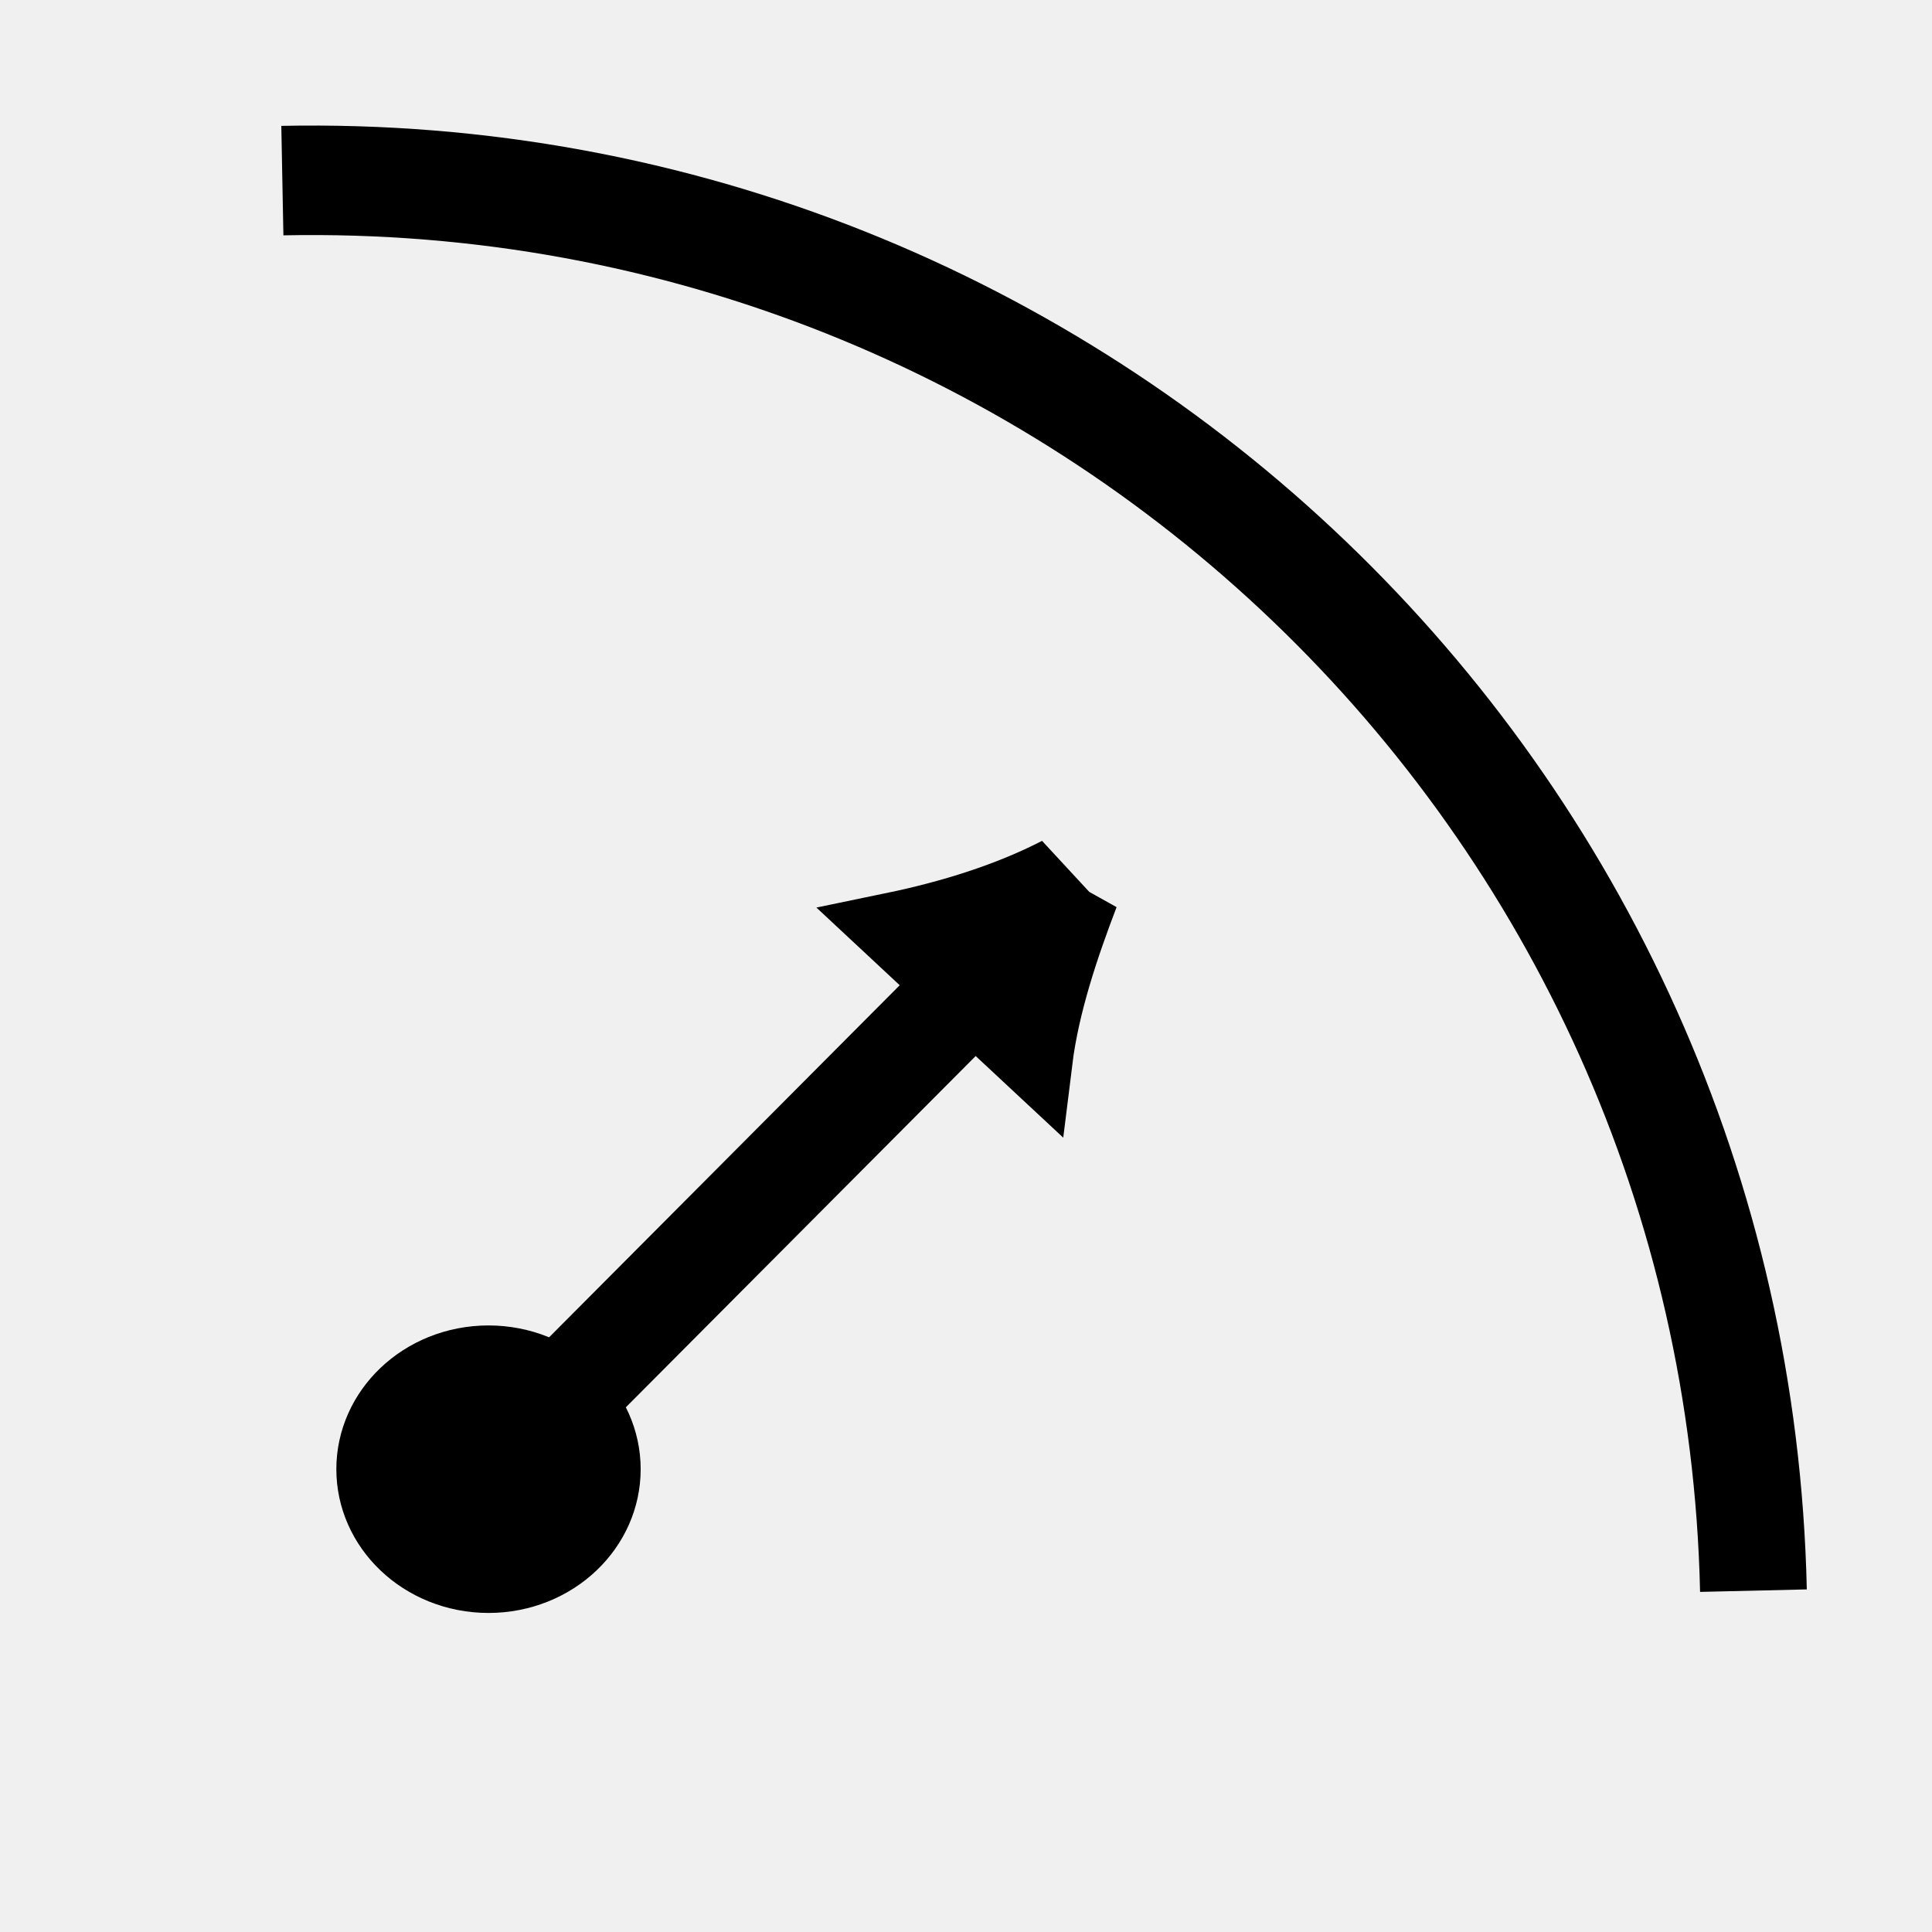
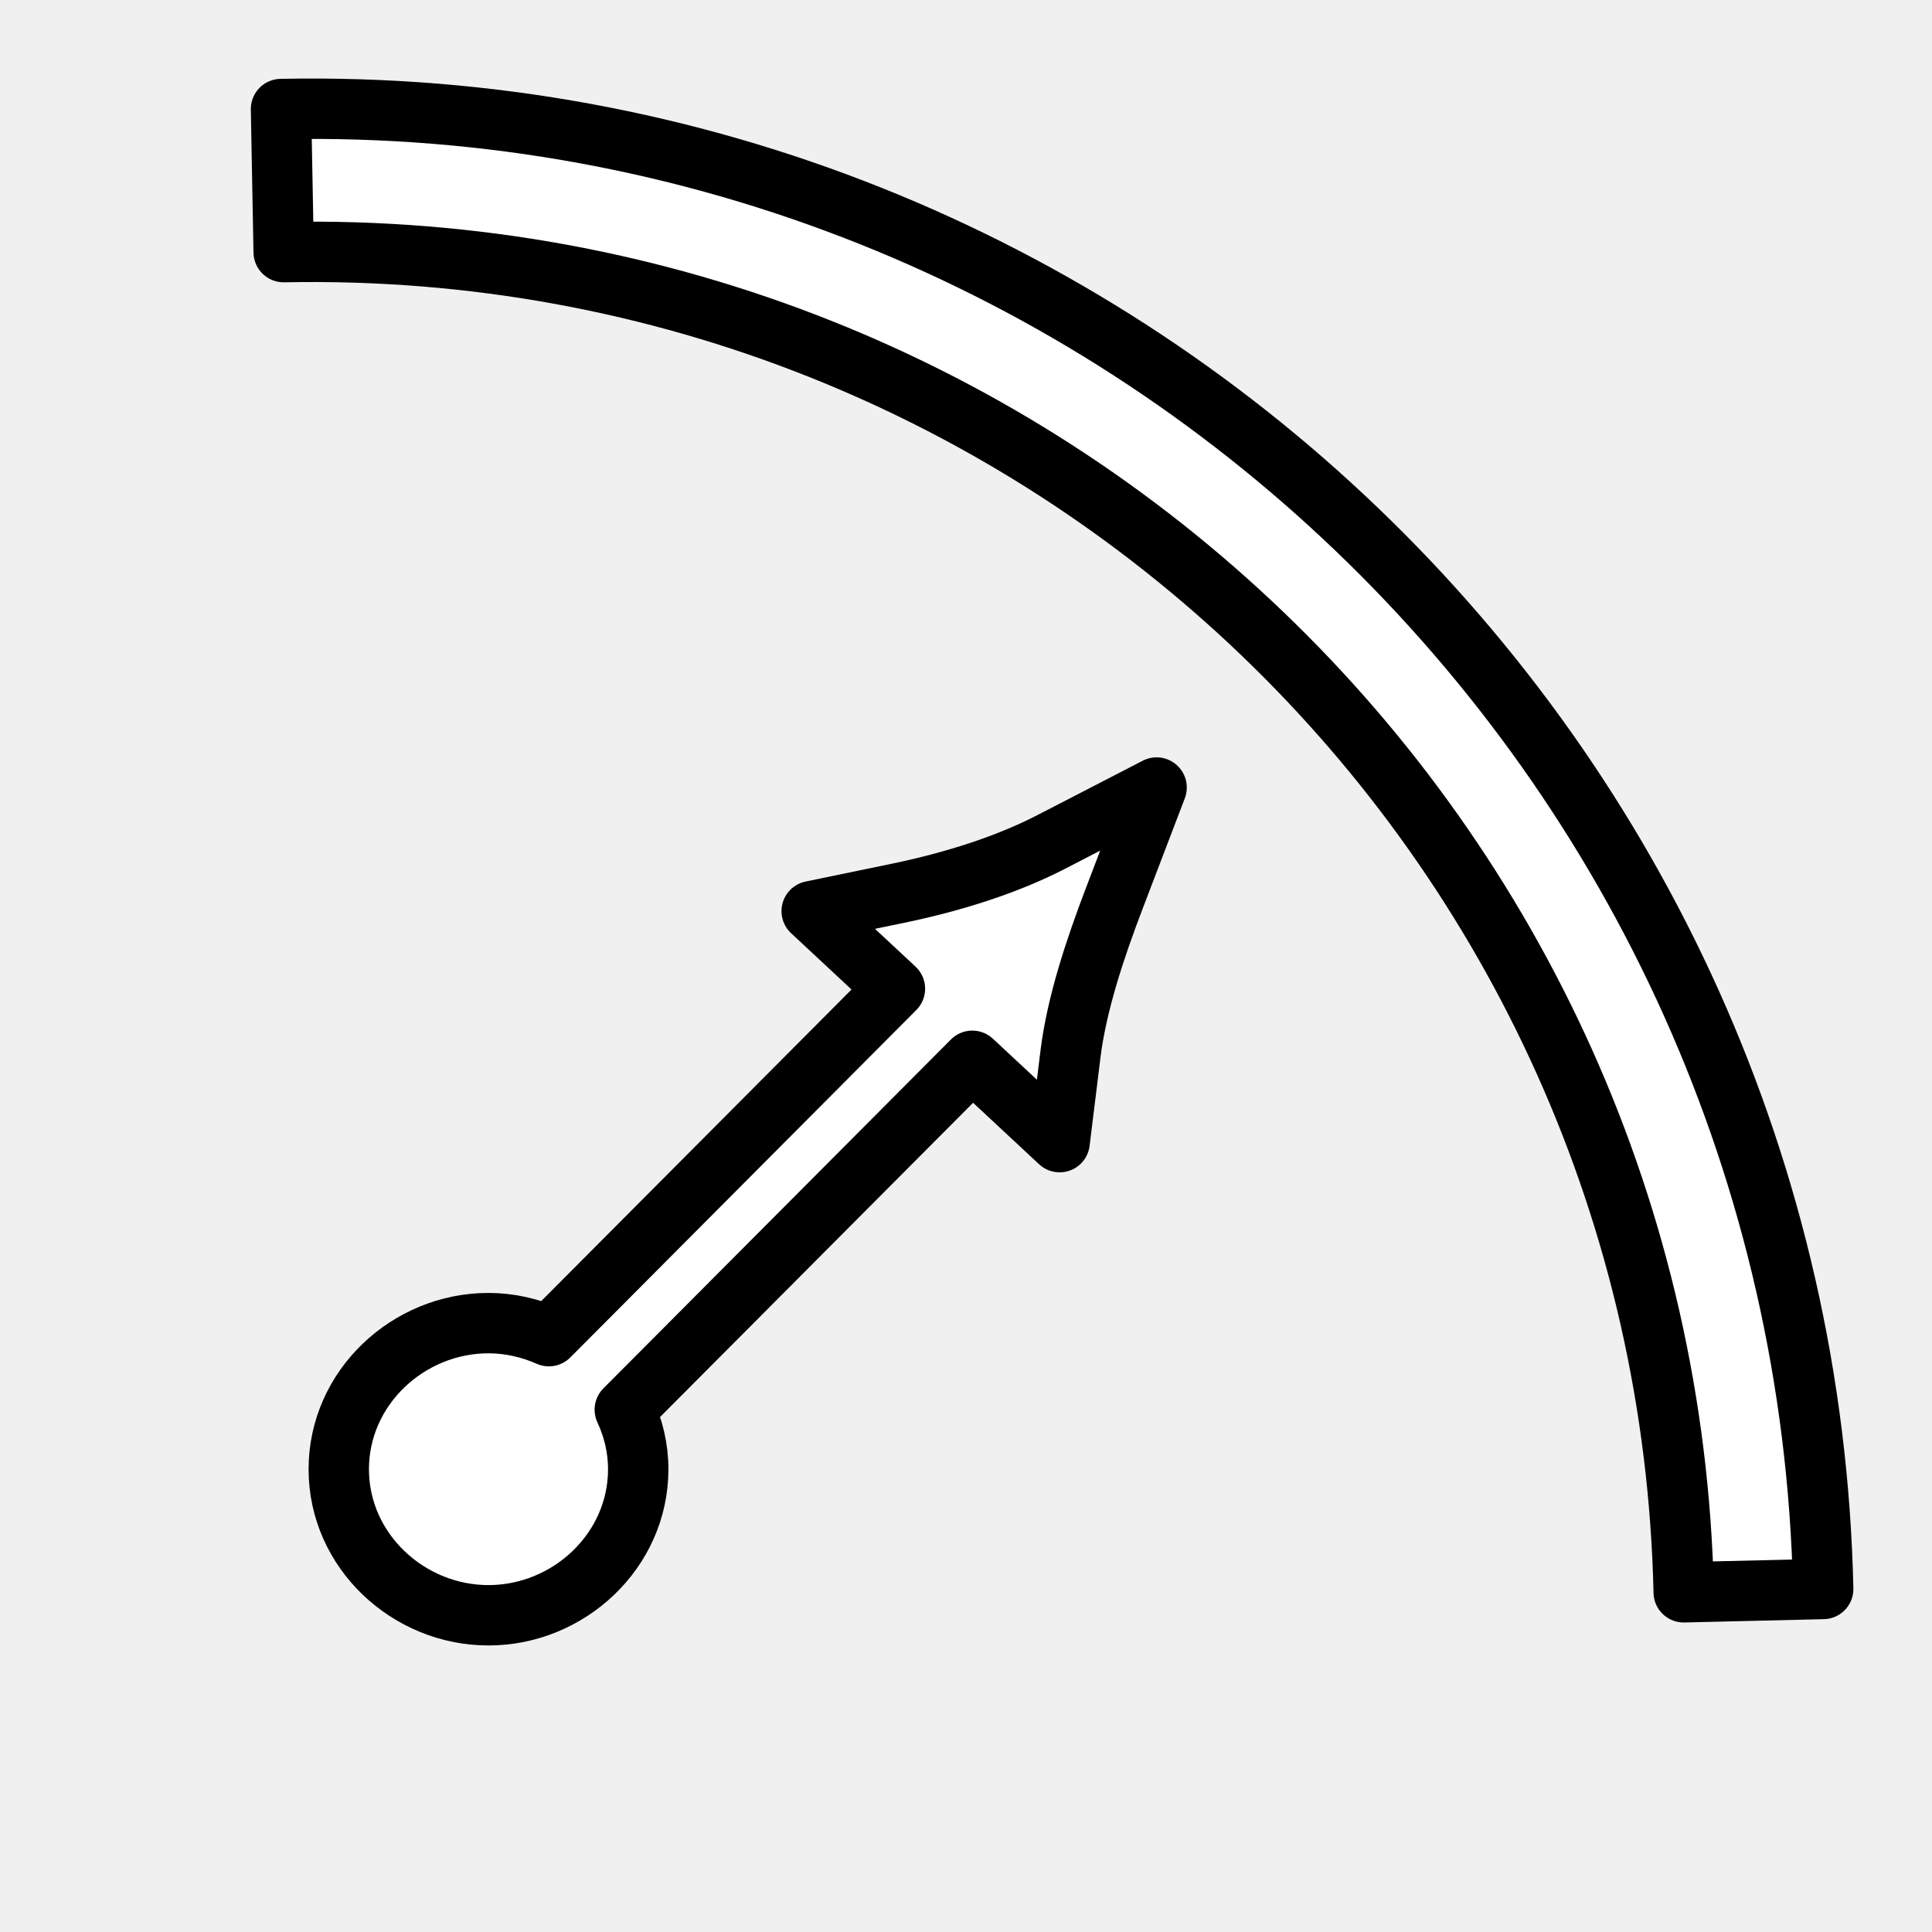
<svg xmlns="http://www.w3.org/2000/svg" xmlns:xlink="http://www.w3.org/1999/xlink" width="64px" height="64px" id="svg5821" version="1.1">
  <defs id="defs5823">
    <linearGradient id="linearGradient6349">
      <stop style="stop-color:#000000;stop-opacity:1;" offset="0" id="stop6351" />
      <stop style="stop-color:#000000;stop-opacity:0;" offset="1" id="stop6353" />
    </linearGradient>
    <linearGradient id="linearGradient3377">
      <stop style="stop-color:#0019a3;stop-opacity:1;" offset="0" id="stop3379" />
      <stop style="stop-color:#0069ff;stop-opacity:1;" offset="1" id="stop3381" />
    </linearGradient>
    <linearGradient xlink:href="#linearGradient3377" id="linearGradient3383" x1="901.188" y1="1190.875" x2="1267.906" y2="1190.875" gradientUnits="userSpaceOnUse" gradientTransform="matrix(-1,0,0,1,2199.356,0)" />
    <radialGradient xlink:href="#linearGradient6349" id="radialGradient6355" cx="1103.64" cy="1424.447" fx="1103.64" fy="1424.447" r="194.406" gradientTransform="matrix(-1.43075,-1.3605156e-7,-1.202713e-8,0.1264801,2674.749,1244.283)" gradientUnits="userSpaceOnUse" />
  </defs>
  <g id="layer1">
-     <path style="fill:none;stroke:#000000;stroke-width:1.801;stroke-miterlimit:4;stroke-opacity:1;stroke-dasharray:none" id="path3983" d="M 40.636,8.765 A 24.335,23.726 0 0 1 65.454,31.959" transform="matrix(1.963557,0,0,2.013864,-70.43769,-11.6688)" />
-     <g id="g4124" transform="translate(-14.84411,15.81749)">
-       <g style="stroke-width:3.309;stroke-miterlimit:4;stroke-dasharray:none" transform="matrix(-0.5622084,0.5567886,-0.7521477,-0.717164,76.33078,34.6234)" id="g3879">
-         <g id="g3360" transform="matrix(0.08906204,0.0898175,-0.09030957,0.08954997,43.31168,-176.8586)" style="stroke-width:26.089;stroke-miterlimit:4;stroke-dasharray:none">
-           <g id="g3776" transform="matrix(0.730123,0,0,0.73539,301.1163,321.3465)" style="stroke-width:35.604;stroke-miterlimit:4;stroke-dasharray:none">
-             <path style="fill:none;stroke:#000000;stroke-width:35.604;stroke-linecap:butt;stroke-linejoin:miter;stroke-miterlimit:4;stroke-opacity:1;stroke-dasharray:none" d="M 940.318,1387.349 1137.097,1189.324" id="path3770" />
-           </g>
-         </g>
-         <path style="fill:none;stroke:#000000;stroke-width:3.309;stroke-linecap:butt;stroke-linejoin:miter;stroke-miterlimit:4;stroke-opacity:1;stroke-dasharray:none" d="m 3.249,32.107 c 2.184,0.527 4.384,1.404 6.461,2.452 l -0.077,-5.179 c -1.923,1.129 -4.259,2.003 -6.383,2.727 z" id="path3772-1" />
-       </g>
-       <path transform="matrix(1.214601,0,0,1.136552,-7.150944,-7.989271)" d="m 33.582,35.934 c 0,1.21 -0.962,2.19 -2.15,2.19 -1.187,0 -2.15,-0.981 -2.15,-2.19 0,-1.21 0.962,-2.19 2.15,-2.19 1.187,0 2.15,0.981 2.15,2.19 z" id="path4103" style="fill:#000000;fill-opacity:1;stroke:#000000;stroke-width:4;stroke-miterlimit:4;stroke-opacity:1;stroke-dasharray:none" />
-     </g>
+     <path style="color:#000000;font-style:normal;font-variant:normal;font-weight:normal;font-stretch:normal;font-size:medium;line-height:normal;font-family:sans-serif;text-indent:0;text-align:start;text-decoration:none;text-decoration-line:none;text-decoration-style:solid;text-decoration-color:#000000;letter-spacing:normal;word-spacing:normal;text-transform:none;direction:ltr;block-progression:tb;writing-mode:lr-tb;baseline-shift:baseline;text-anchor:start;white-space:normal;clip-rule:nonzero;display:inline;overflow:visible;visibility:visible;opacity:1;isolation:auto;mix-blend-mode:normal;color-interpolation:sRGB;color-interpolation-filters:linearRGB;solid-color:#000000;solid-opacity:1;fill:#ffffff;fill-opacity:1;fill-rule:nonzero;stroke:#000000;stroke-width:2;stroke-linecap:butt;stroke-linejoin:round;stroke-miterlimit:4;stroke-dasharray:none;stroke-dashoffset:0;stroke-opacity:1;color-rendering:auto;image-rendering:auto;shape-rendering:auto;text-rendering:auto;enable-background:accumulate;filter-blend-mode:normal;filter-gaussianBlur-deviation:0" d="m 9.309,3.612 0.088,4.74 C 34.526,7.846 55.217,27.716 55.775,52.747 l 4.621,-0.11 C 59.78,24.983 36.869,3.057 9.309,3.612 Z" id="path3983" />
+     <path style="color:#000000;font-style:normal;font-variant:normal;font-weight:normal;font-stretch:normal;font-size:medium;line-height:normal;font-family:sans-serif;text-indent:0;text-align:start;text-decoration:none;text-decoration-line:none;text-decoration-style:solid;text-decoration-color:#000000;letter-spacing:normal;word-spacing:normal;text-transform:none;direction:ltr;block-progression:tb;writing-mode:lr-tb;baseline-shift:baseline;text-anchor:start;white-space:normal;clip-rule:nonzero;display:inline;overflow:visible;visibility:visible;opacity:1;isolation:auto;mix-blend-mode:normal;color-interpolation:sRGB;color-interpolation-filters:linearRGB;solid-color:#000000;solid-opacity:1;fill:#ffffff;fill-opacity:1;fill-rule:nonzero;stroke:#000000;stroke-width:2;stroke-linecap:butt;stroke-linejoin:round;stroke-miterlimit:4;stroke-dasharray:none;stroke-dashoffset:0;stroke-opacity:1;color-rendering:auto;image-rendering:auto;shape-rendering:auto;text-rendering:auto;enable-background:accumulate" d="m 38.314,26.088 -3.492,1.803 c -1.458,0.753 -3.234,1.319 -5.092,1.703 l -2.842,0.588 2.758,2.57 -11.463,11.51 c -0.62,-0.272 -1.296,-0.432 -2.002,-0.432 -2.653,0 -4.959,2.133 -4.959,4.84 0,2.707 2.306,4.838 4.959,4.838 2.653,0 4.961,-2.131 4.961,-4.838 0,-0.707 -0.165,-1.371 -0.445,-1.973 l 11.512,-11.557 2.893,2.695 0.359,-2.918 c 0.205,-1.663 0.816,-3.495 1.451,-5.158 z" id="path3770" />
  </g>
</svg>
